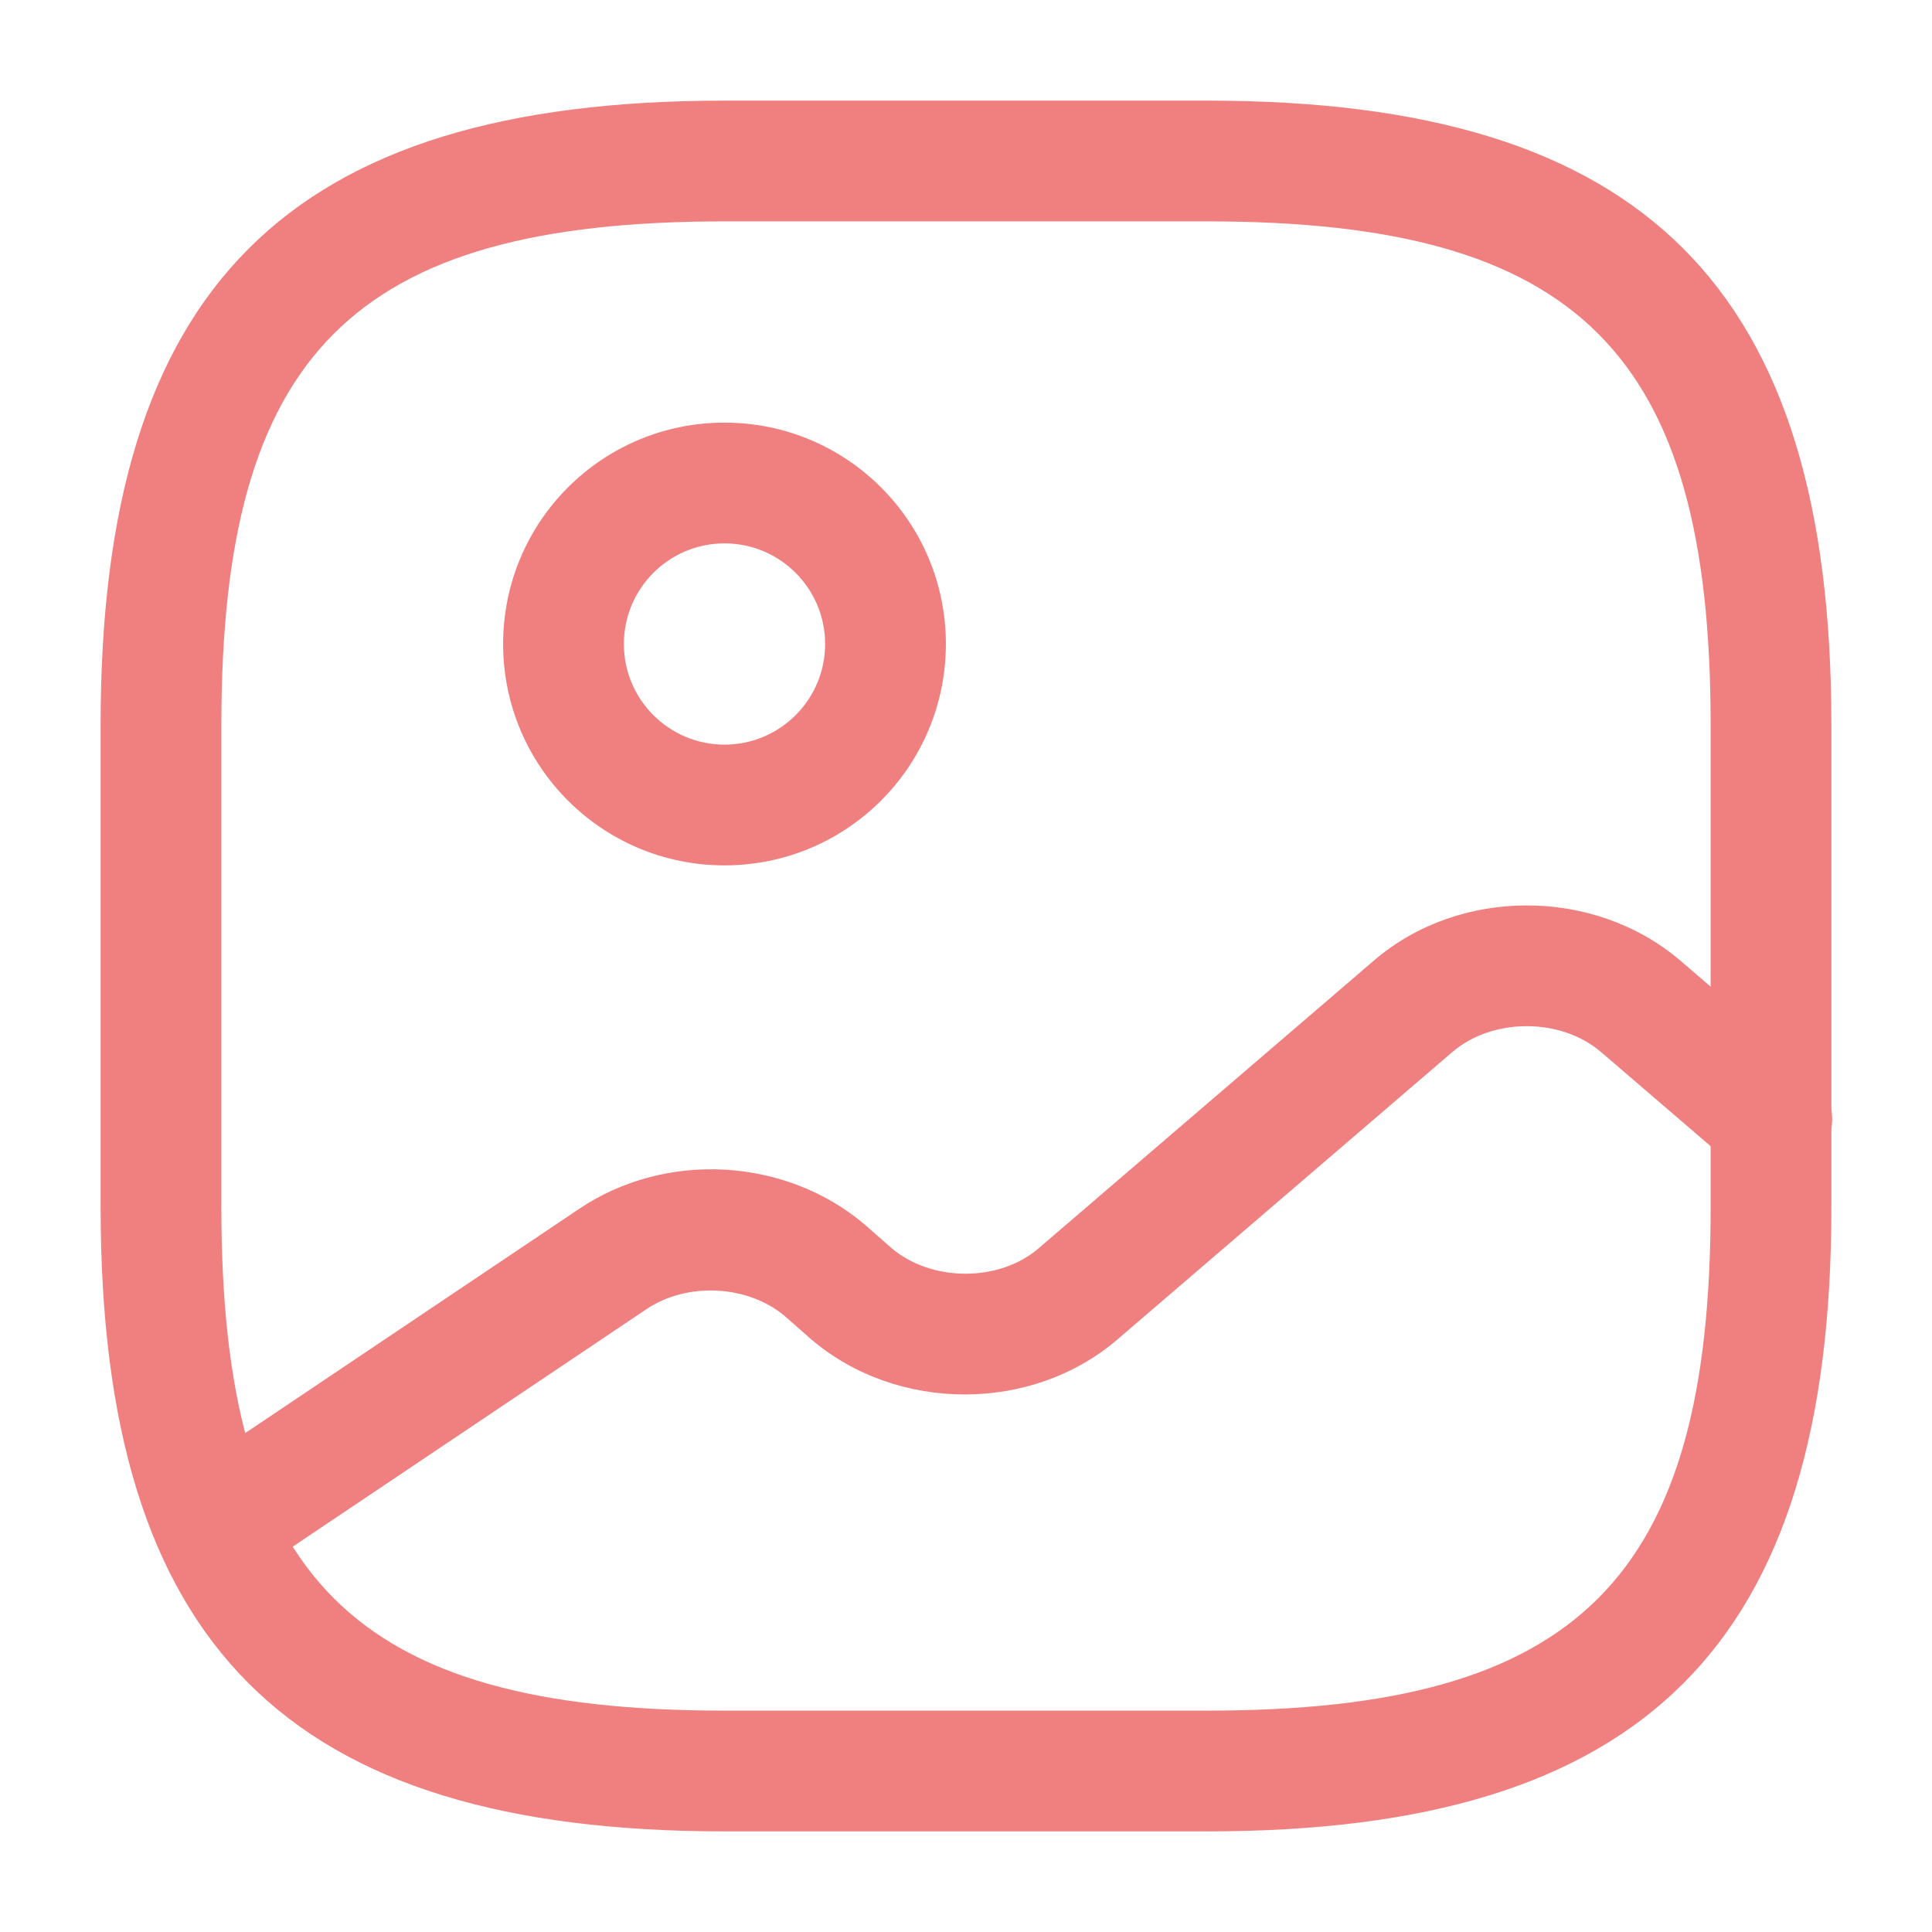
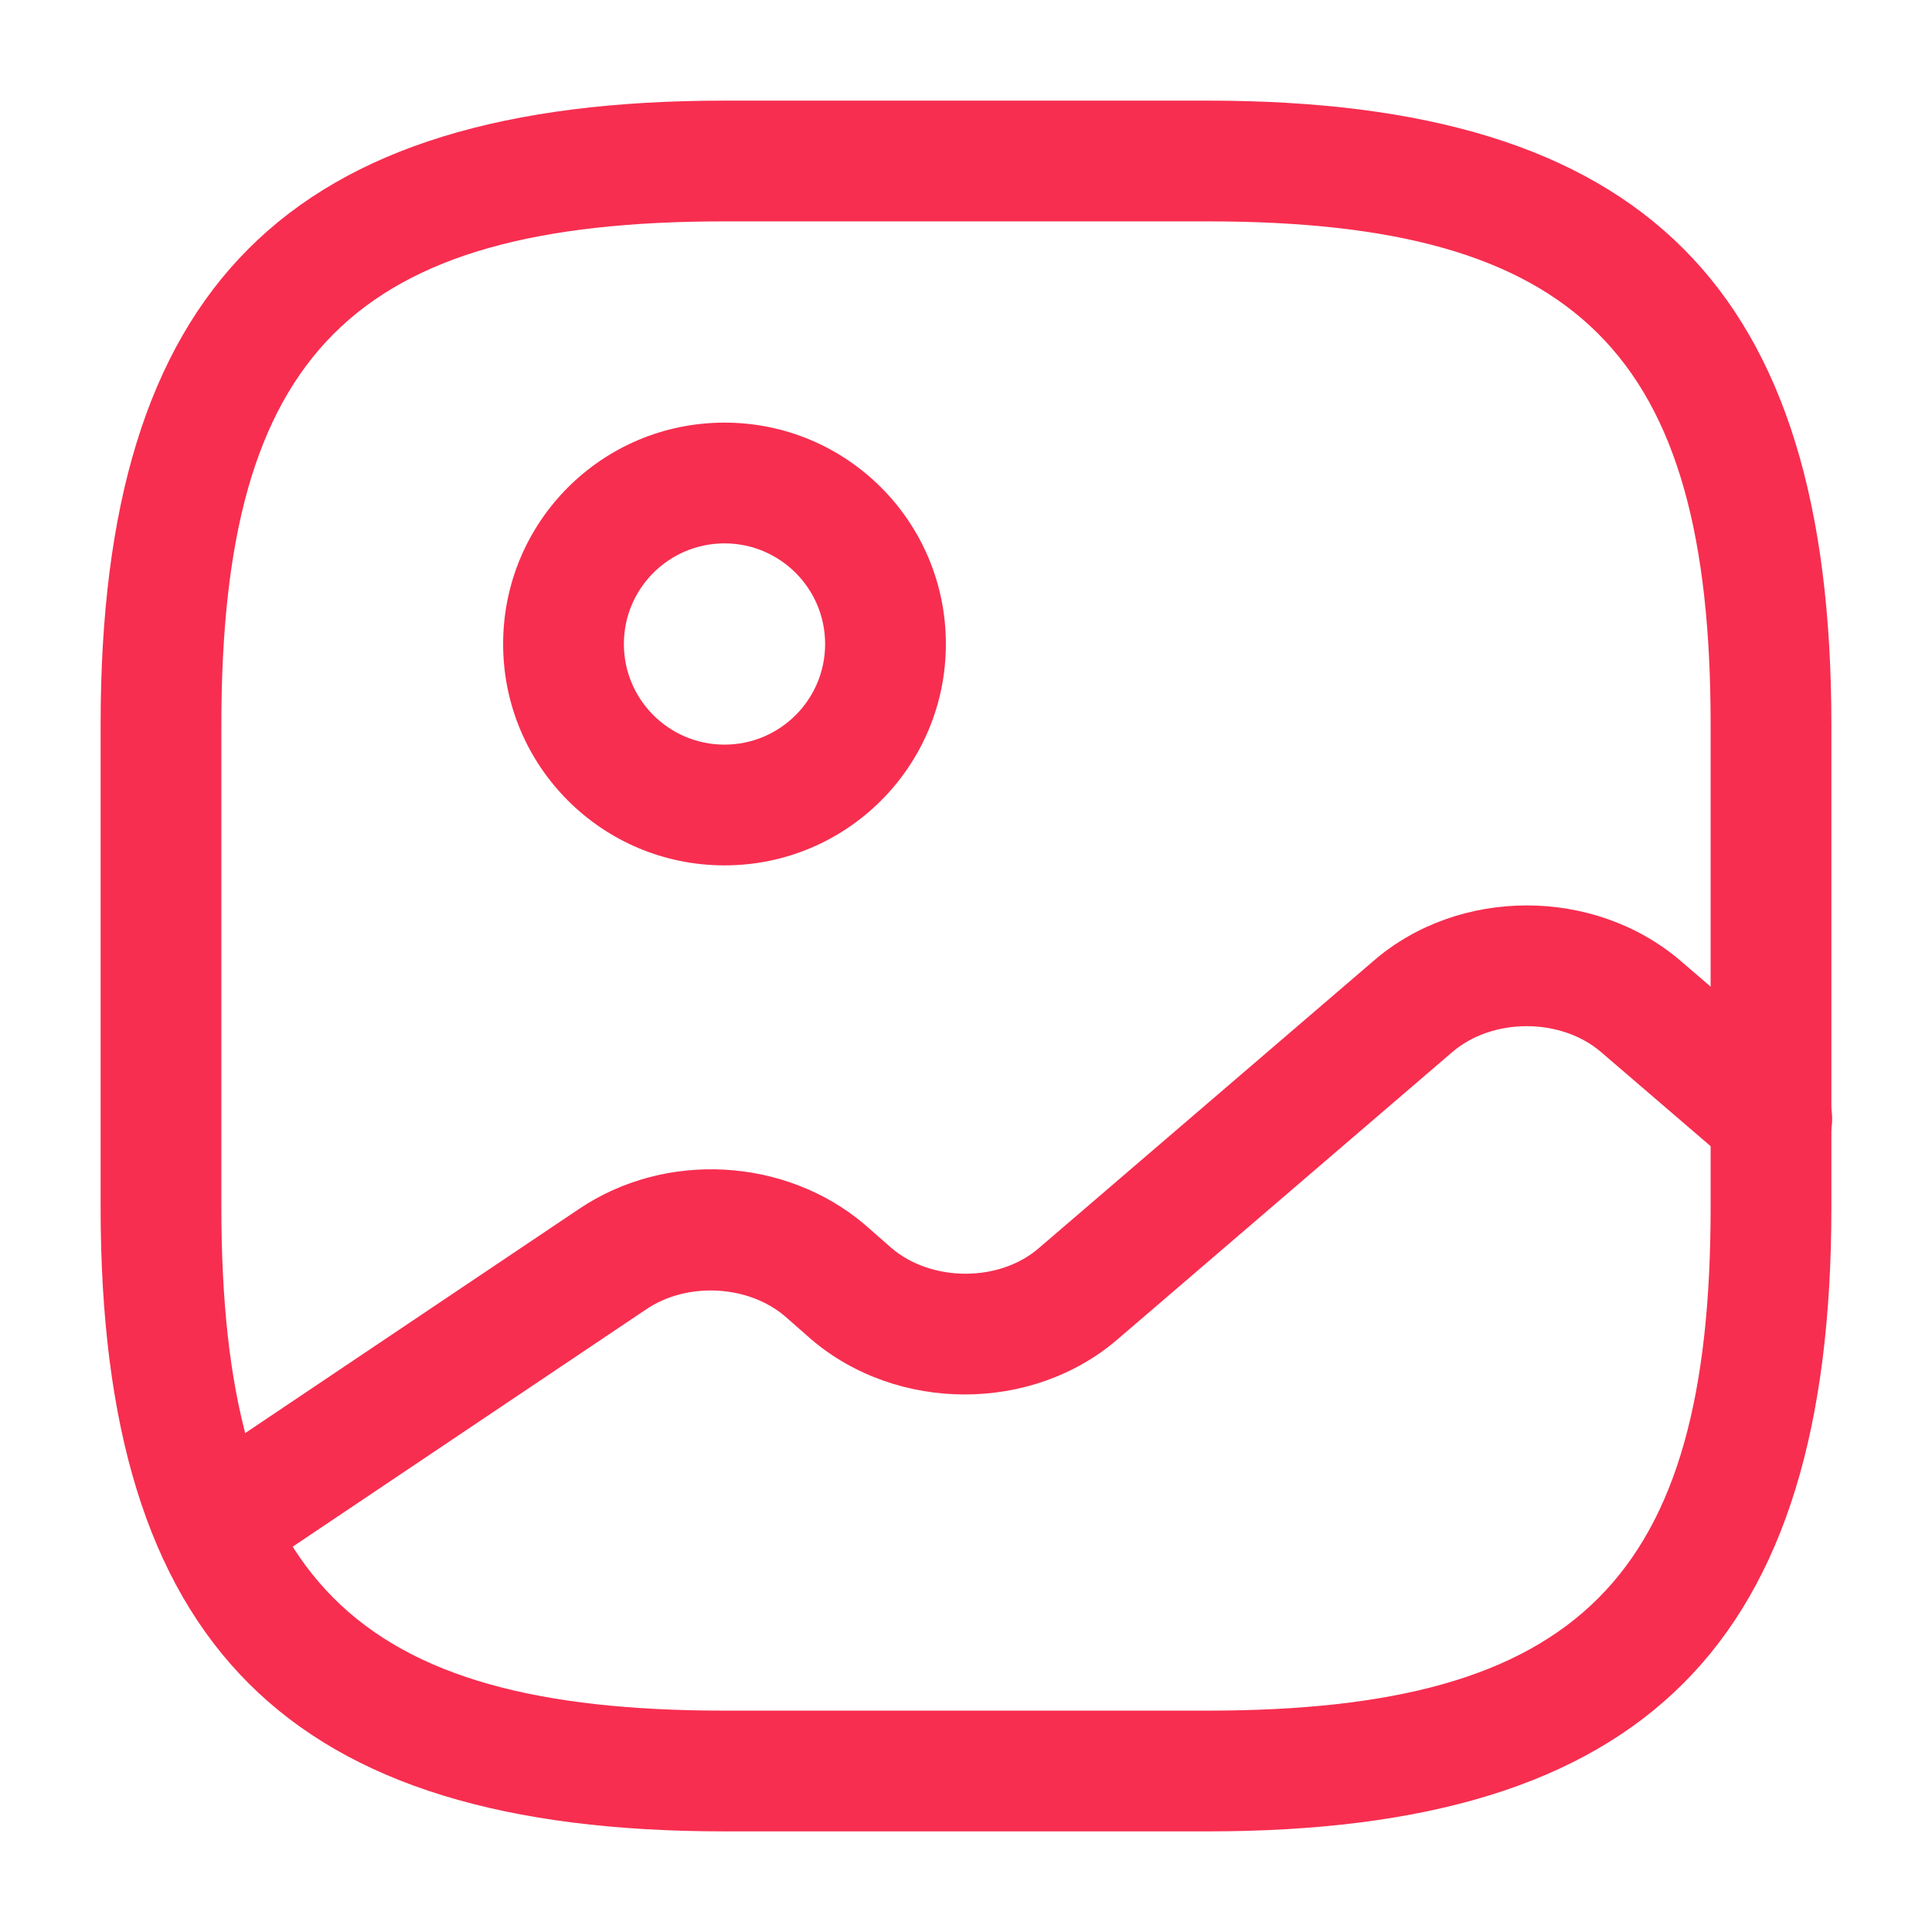
<svg xmlns="http://www.w3.org/2000/svg" width="24" height="24" viewBox="0 0 24 24" fill="none">
-   <path d="M15 22.75H9C3.57 22.75 1.25 20.43 1.25 15V9C1.25 3.57 3.57 1.25 9 1.25H15C20.43 1.25 22.75 3.57 22.75 9V15C22.75 20.43 20.43 22.75 15 22.75ZM9 2.75C4.39 2.75 2.75 4.39 2.75 9V15C2.75 19.61 4.39 21.25 9 21.25H15C19.61 21.25 21.25 19.61 21.25 15V9C21.25 4.39 19.61 2.75 15 2.75H9Z" fill="#F08080" />
-   <path d="M9 10.75C7.48 10.75 6.25 9.52 6.25 8C6.25 6.48 7.48 5.25 9 5.25C10.52 5.25 11.75 6.48 11.75 8C11.75 9.52 10.52 10.75 9 10.75ZM9 6.75C8.31 6.75 7.75 7.31 7.75 8C7.75 8.69 8.31 9.25 9 9.25C9.69 9.25 10.25 8.69 10.25 8C10.25 7.31 9.69 6.75 9 6.75Z" fill="#F08080" />
-   <path d="M2.67 19.7C2.43 19.7 2.19 19.58 2.05 19.37C1.82 19.03 1.91 18.56 2.26 18.33L7.19 15.02C8.27 14.29 9.76 14.38 10.74 15.21L11.07 15.5C11.57 15.93 12.42 15.93 12.91 15.5L17.07 11.93C18.13 11.02 19.8 11.02 20.87 11.93L22.5 13.33C22.81 13.6 22.85 14.07 22.58 14.39C22.31 14.7 21.84 14.74 21.52 14.47L19.89 13.07C19.39 12.64 18.54 12.64 18.04 13.07L13.88 16.64C12.82 17.55 11.15 17.55 10.08 16.64L9.75 16.35C9.29 15.96 8.53 15.92 8.02 16.27L3.09 19.58C2.96 19.66 2.81 19.7 2.67 19.7Z" fill="#F08080" />
+   <path d="M15 22.75H9C3.57 22.75 1.25 20.43 1.25 15V9C1.25 3.57 3.57 1.25 9 1.25H15C20.43 1.25 22.75 3.57 22.75 9V15C22.75 20.43 20.43 22.75 15 22.75ZM9 2.75C4.39 2.75 2.75 4.39 2.75 9V15C2.75 19.61 4.39 21.25 9 21.25H15C19.61 21.25 21.25 19.61 21.25 15V9C21.25 4.39 19.61 2.75 15 2.75H9Z" fill="#F72E50" />
+   <path d="M9 10.75C7.48 10.75 6.25 9.52 6.25 8C6.25 6.48 7.48 5.25 9 5.25C10.52 5.25 11.75 6.48 11.75 8C11.75 9.52 10.52 10.75 9 10.75ZM9 6.75C8.31 6.75 7.75 7.31 7.75 8C7.75 8.69 8.31 9.25 9 9.25C9.69 9.25 10.25 8.69 10.25 8C10.25 7.31 9.69 6.75 9 6.75Z" fill="#F72E50" />
+   <path d="M2.67 19.7C2.43 19.7 2.19 19.58 2.05 19.37C1.82 19.03 1.91 18.56 2.26 18.33L7.19 15.02C8.27 14.29 9.76 14.38 10.74 15.21L11.07 15.5C11.57 15.93 12.42 15.93 12.91 15.5L17.07 11.93C18.13 11.02 19.8 11.02 20.87 11.93L22.5 13.33C22.81 13.6 22.85 14.07 22.58 14.39C22.31 14.7 21.84 14.74 21.52 14.47L19.89 13.07C19.39 12.64 18.54 12.64 18.04 13.07L13.88 16.64C12.82 17.55 11.15 17.55 10.08 16.64L9.75 16.35C9.29 15.96 8.53 15.92 8.02 16.27L3.09 19.58C2.96 19.66 2.81 19.7 2.67 19.7Z" fill="#F72E50" />
</svg>
